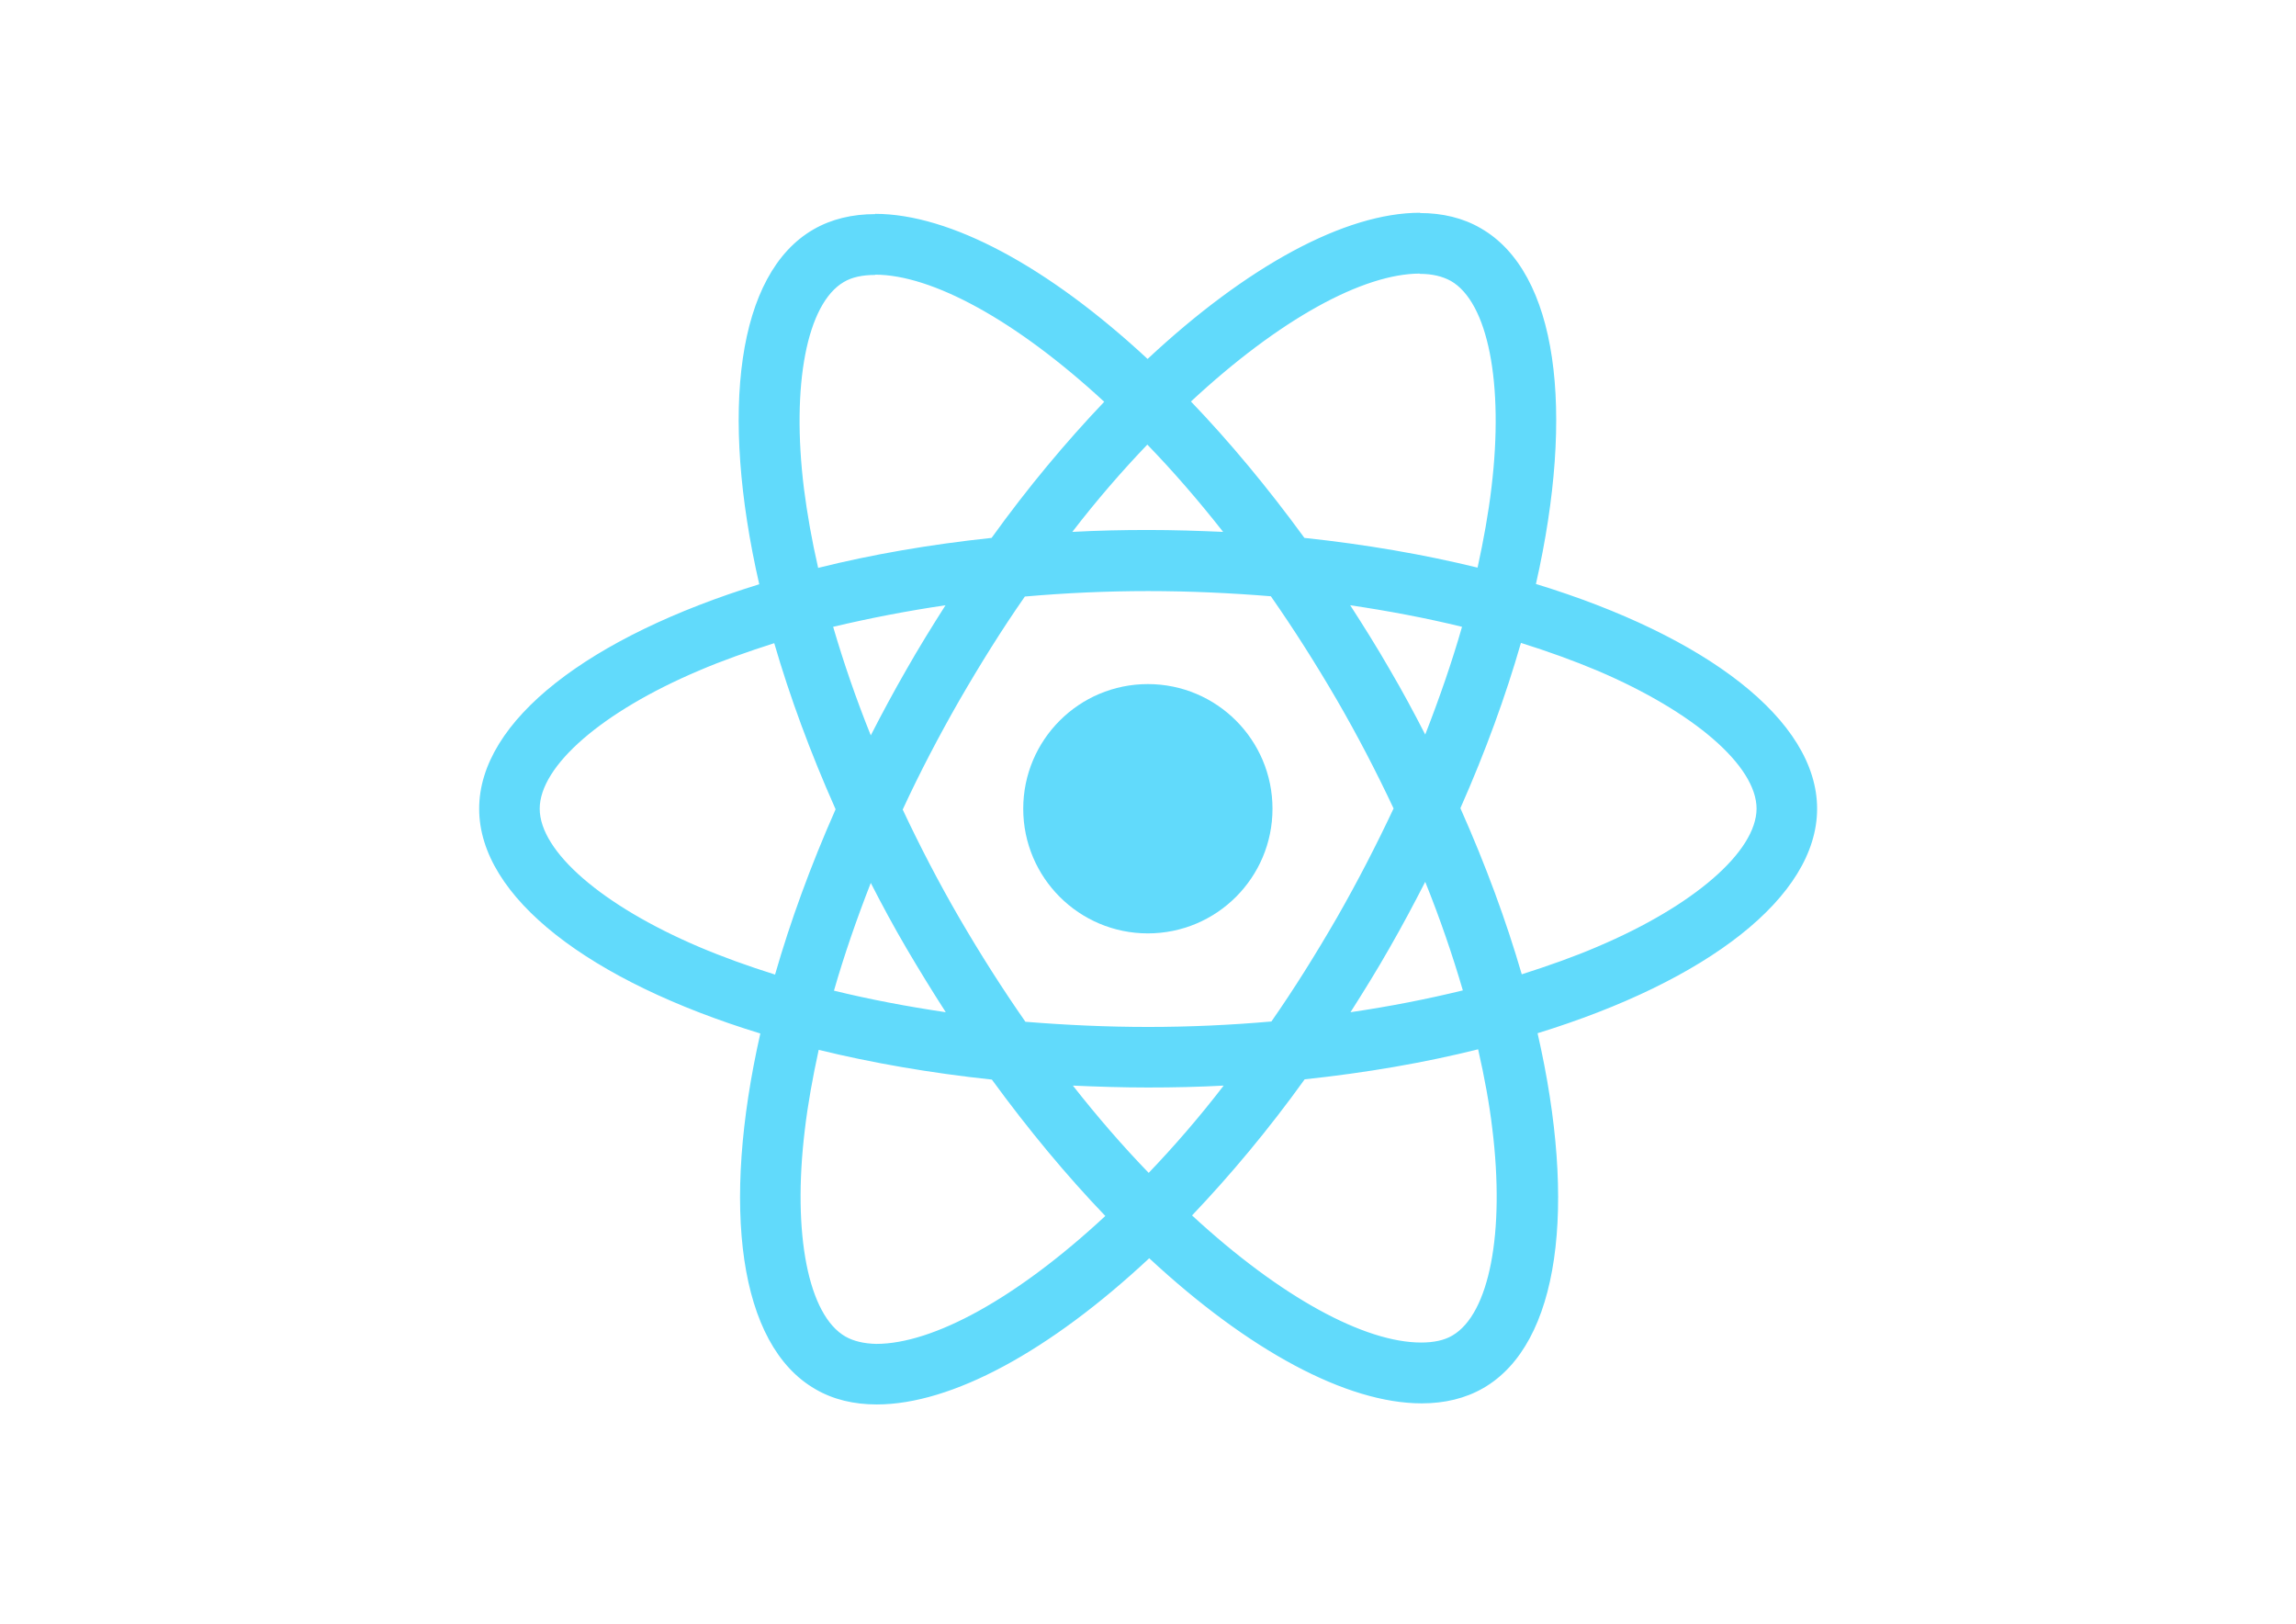
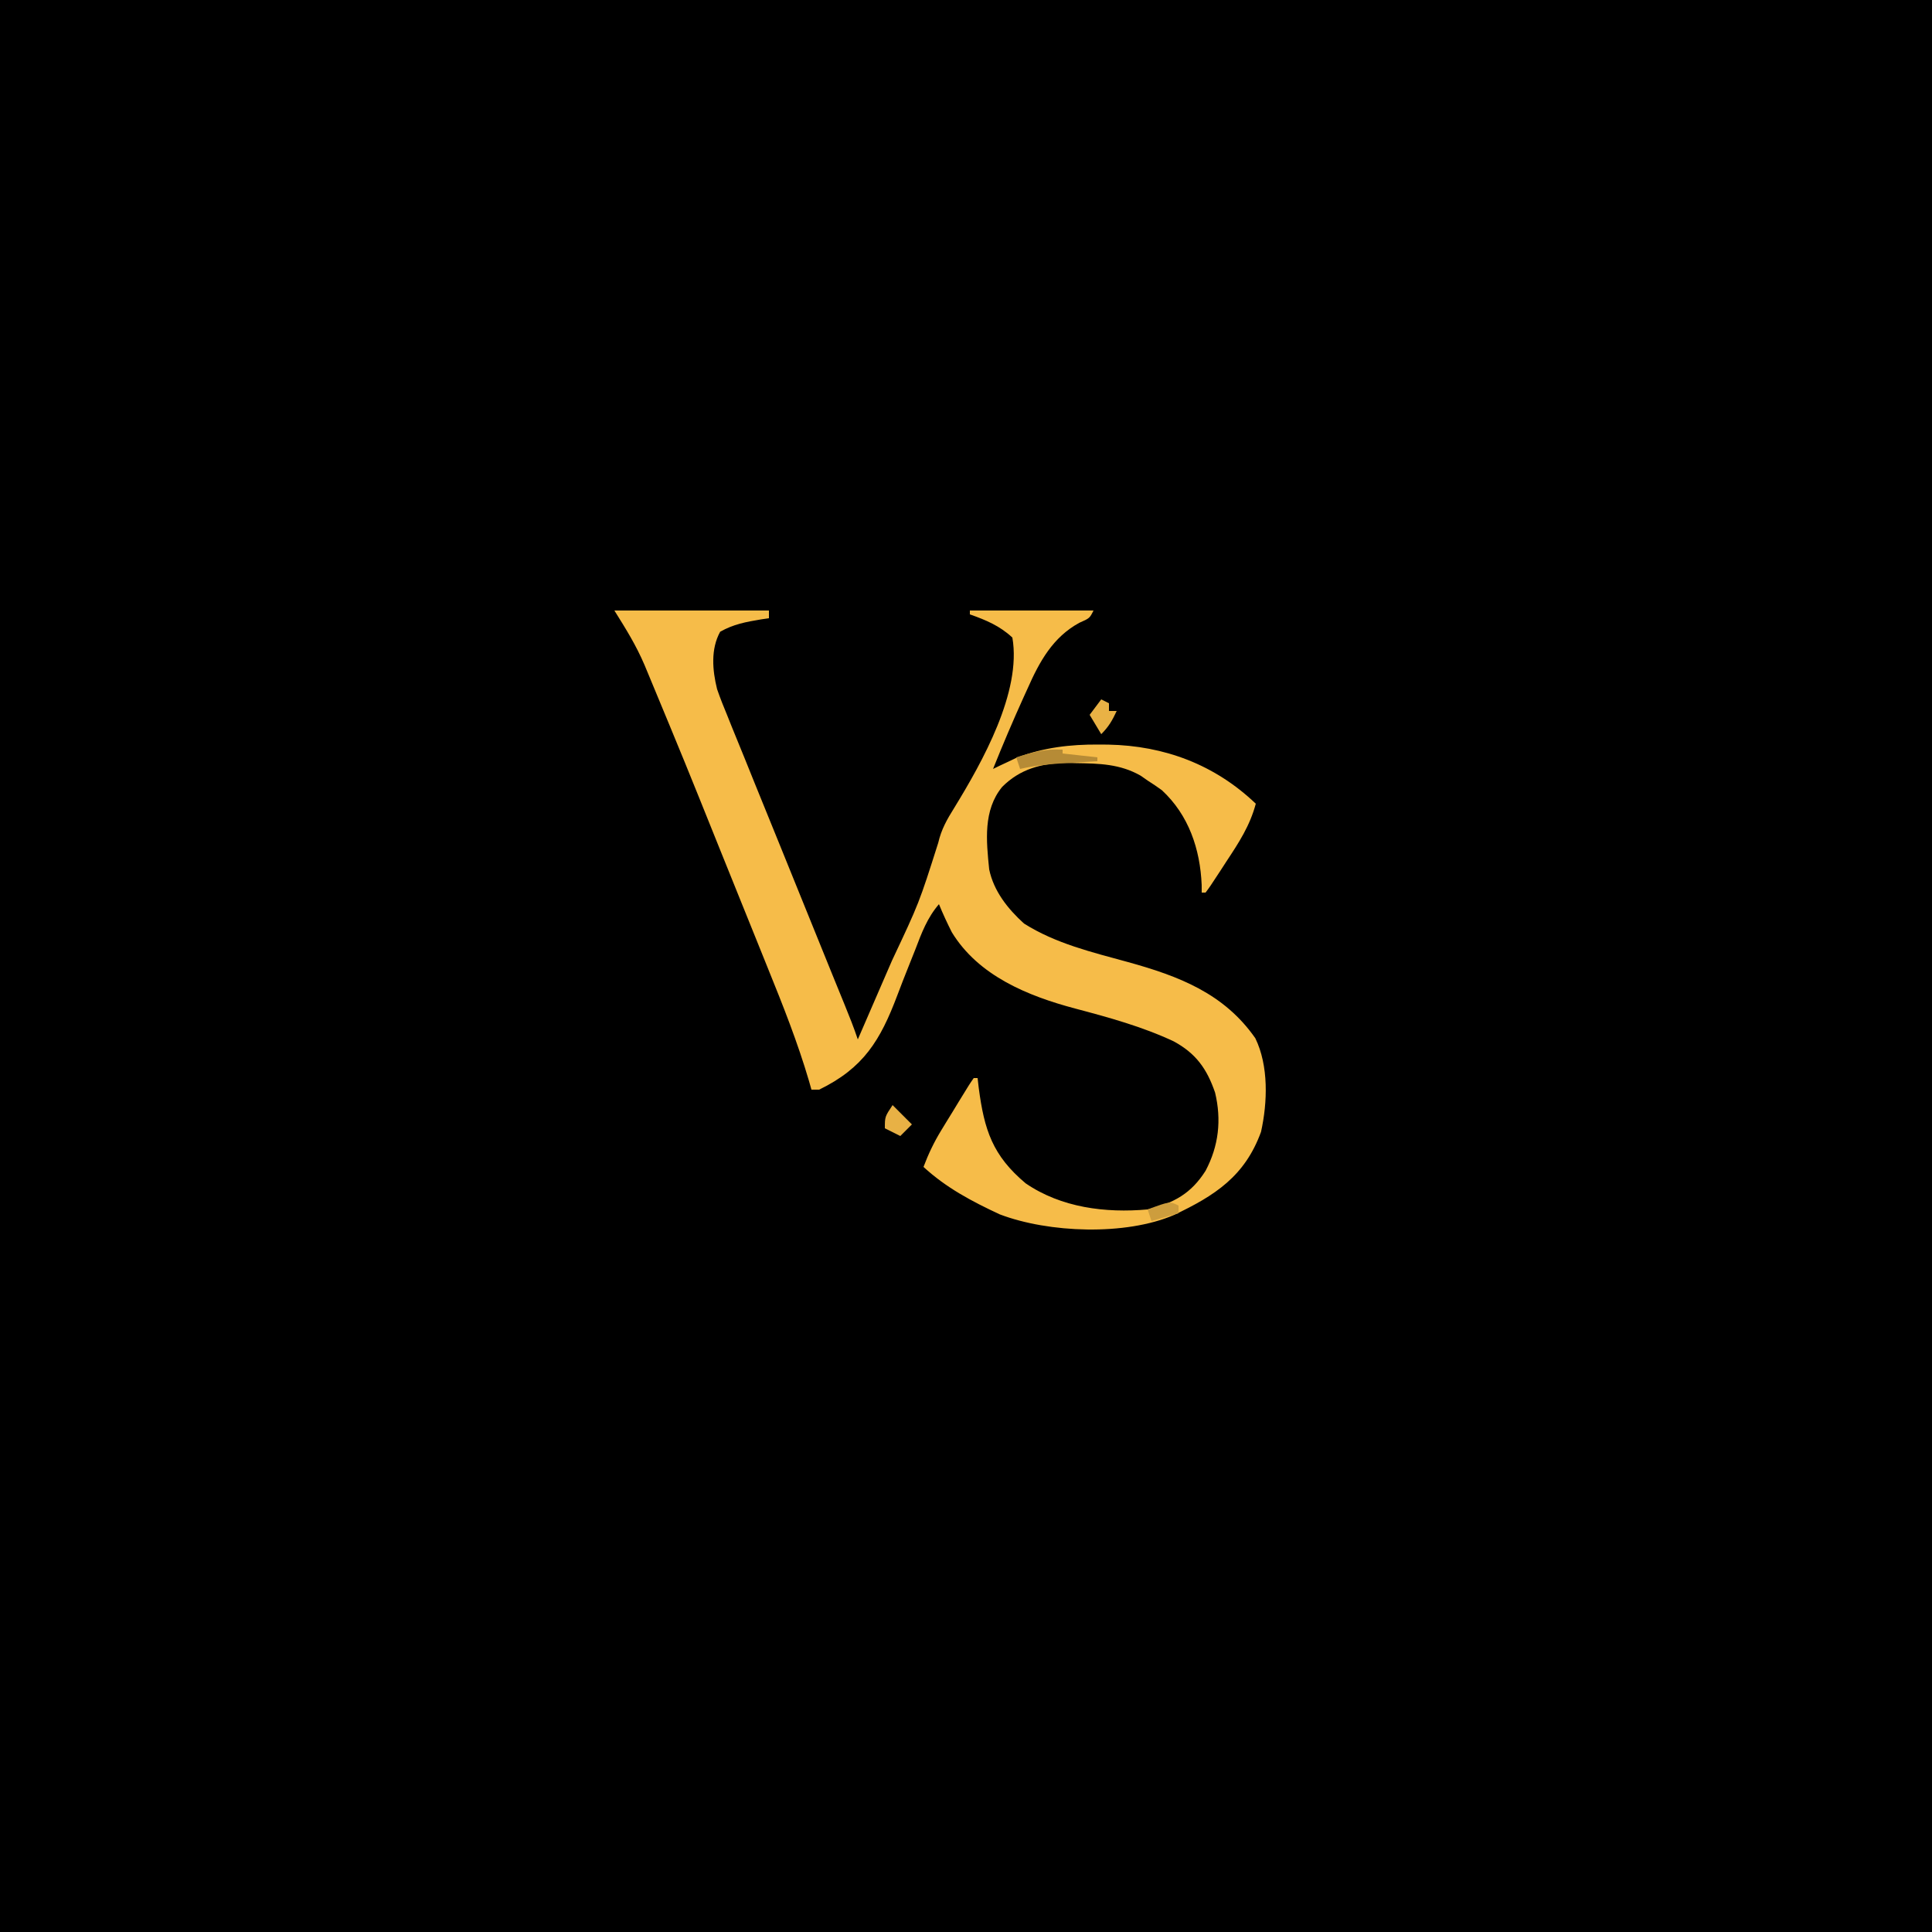
- <svg xmlns="http://www.w3.org/2000/svg" viewBox="0 0 841.9 595.3">
-   <g fill="#61DAFB">
-     <path d="M666.3 296.5c0-32.5-40.7-63.3-103.1-82.4 14.4-63.6 8-114.2-20.2-130.4-6.5-3.8-14.1-5.6-22.4-5.6v22.3c4.6 0 8.3.9 11.4 2.6 13.6 7.8 19.5 37.5 14.9 75.7-1.1 9.4-2.9 19.3-5.1 29.4-19.6-4.8-41-8.5-63.5-10.9-13.5-18.5-27.5-35.3-41.6-50 32.6-30.3 63.2-46.9 84-46.9V78c-27.5 0-63.5 19.6-99.9 53.6-36.4-33.8-72.4-53.2-99.9-53.2v22.3c20.7 0 51.4 16.5 84 46.6-14 14.7-28 31.4-41.3 49.9-22.6 2.4-44 6.1-63.6 11-2.3-10-4-19.7-5.2-29-4.7-38.2 1.1-67.9 14.6-75.8 3-1.8 6.9-2.6 11.5-2.6V78.5c-8.4 0-16 1.8-22.6 5.6-28.1 16.2-34.4 66.7-19.9 130.1-62.2 19.2-102.7 49.9-102.7 82.3 0 32.5 40.7 63.3 103.1 82.4-14.4 63.6-8 114.2 20.2 130.4 6.5 3.8 14.1 5.6 22.5 5.6 27.5 0 63.5-19.6 99.9-53.6 36.4 33.8 72.4 53.2 99.9 53.2 8.4 0 16-1.8 22.6-5.6 28.1-16.2 34.4-66.7 19.9-130.1 62-19.1 102.5-49.9 102.5-82.3zm-130.2-66.7c-3.7 12.9-8.3 26.2-13.5 39.5-4.1-8-8.4-16-13.1-24-4.6-8-9.5-15.8-14.4-23.4 14.2 2.1 27.9 4.7 41 7.9zm-45.8 106.5c-7.8 13.5-15.8 26.3-24.1 38.2-14.9 1.3-30 2-45.2 2-15.1 0-30.2-.7-45-1.9-8.3-11.9-16.4-24.6-24.2-38-7.6-13.1-14.5-26.4-20.8-39.8 6.2-13.4 13.2-26.8 20.7-39.9 7.8-13.5 15.8-26.3 24.1-38.2 14.9-1.3 30-2 45.2-2 15.1 0 30.2.7 45 1.9 8.3 11.9 16.4 24.6 24.2 38 7.6 13.1 14.5 26.4 20.8 39.8-6.3 13.4-13.2 26.8-20.7 39.9zm32.3-13c5.4 13.4 10 26.8 13.8 39.8-13.1 3.2-26.9 5.9-41.2 8 4.9-7.7 9.8-15.6 14.4-23.7 4.6-8 8.9-16.1 13-24.1zM421.2 430c-9.3-9.6-18.6-20.3-27.8-32 9 .4 18.2.7 27.5.7 9.4 0 18.7-.2 27.8-.7-9 11.7-18.3 22.4-27.5 32zm-74.4-58.9c-14.2-2.1-27.9-4.7-41-7.9 3.7-12.9 8.3-26.2 13.5-39.5 4.1 8 8.4 16 13.1 24 4.7 8 9.5 15.8 14.4 23.4zM420.7 163c9.3 9.6 18.6 20.3 27.8 32-9-.4-18.2-.7-27.5-.7-9.4 0-18.7.2-27.8.7 9-11.7 18.3-22.4 27.5-32zm-74 58.9c-4.9 7.7-9.8 15.6-14.4 23.7-4.6 8-8.9 16-13 24-5.4-13.4-10-26.8-13.8-39.8 13.1-3.1 26.9-5.8 41.2-7.9zm-90.5 125.2c-35.4-15.1-58.3-34.9-58.3-50.6 0-15.7 22.9-35.6 58.3-50.6 8.6-3.7 18-7 27.7-10.1 5.7 19.6 13.2 40 22.5 60.9-9.2 20.8-16.6 41.1-22.2 60.6-9.9-3.1-19.3-6.5-28-10.2zM310 490c-13.6-7.8-19.5-37.5-14.9-75.7 1.1-9.4 2.9-19.3 5.1-29.4 19.6 4.8 41 8.5 63.5 10.9 13.5 18.5 27.5 35.3 41.6 50-32.6 30.3-63.2 46.9-84 46.9-4.5-.1-8.3-1-11.3-2.7zm237.2-76.2c4.7 38.2-1.1 67.9-14.6 75.8-3 1.8-6.9 2.6-11.5 2.6-20.7 0-51.4-16.5-84-46.6 14-14.7 28-31.4 41.3-49.9 22.6-2.4 44-6.1 63.6-11 2.3 10.1 4.1 19.8 5.2 29.1zm38.5-66.7c-8.6 3.7-18 7-27.7 10.1-5.7-19.6-13.2-40-22.5-60.9 9.2-20.8 16.6-41.1 22.2-60.6 9.9 3.1 19.3 6.5 28.1 10.2 35.4 15.1 58.3 34.9 58.3 50.6-.1 15.7-23 35.6-58.4 50.6zM320.8 78.4z" />
-     <circle cx="420.9" cy="296.5" r="45.7" />
-     <path d="M520.5 78.1z" />
-   </g>
+ <svg xmlns="http://www.w3.org/2000/svg" version="1.1" width="500" height="500">
+   <path d="M0 0 C165 0 330 0 500 0 C500 165 500 330 500 500 C335 500 170 500 0 500 C0 335 0 170 0 0 Z " fill="#000000" transform="translate(0,0)" />
+   <path d="M0 0 C13.2 0 26.4 0 40 0 C40 0.66 40 1.32 40 2 C39.325 2.098 38.649 2.196 37.953 2.297 C34.093 2.944 30.793 3.547 27.375 5.5 C24.9 10.001 25.366 15.432 26.578 20.342 C27.401 22.718 28.318 25.029 29.289 27.349 C29.638 28.224 29.988 29.098 30.348 29.999 C31.496 32.859 32.668 35.709 33.84 38.559 C34.646 40.554 35.451 42.551 36.254 44.548 C38.364 49.782 40.495 55.008 42.63 60.232 C44.804 65.561 46.959 70.897 49.115 76.232 C51.537 82.222 53.96 88.211 56.398 94.195 C56.767 95.102 57.137 96.009 57.517 96.944 C58.208 98.638 58.899 100.332 59.591 102.026 C60.802 104.999 61.985 107.954 63 111 C65.207 105.915 67.413 100.828 69.616 95.741 C70.364 94.015 71.113 92.289 71.862 90.562 C78.87 75.687 78.87 75.687 83.812 60.125 C84.618 56.615 86.094 54.048 88 51 C95.15 39.309 105.452 21.09 103 7 C99.733 3.961 96.182 2.476 92 1 C92 0.67 92 0.34 92 0 C102.56 0 113.12 0 124 0 C123 2 123 2 120.312 3.188 C113.457 6.939 110.014 13.226 106.938 20.188 C106.434 21.291 106.434 21.291 105.92 22.418 C103.141 28.553 100.505 34.748 98 41 C98.818 40.602 98.818 40.602 99.652 40.195 C100.406 39.842 101.161 39.489 101.938 39.125 C102.668 38.777 103.399 38.429 104.152 38.07 C111.101 35.459 117.925 34.634 125.312 34.688 C126.142 34.693 126.972 34.699 127.826 34.705 C142.37 34.99 155.403 39.885 166 50 C164.489 55.665 161.635 60.044 158.438 64.875 C157.93 65.659 157.423 66.442 156.9 67.25 C154.14 71.47 154.14 71.47 153 73 C152.67 73 152.34 73 152 73 C151.997 72.345 151.995 71.69 151.992 71.016 C151.6 61.755 148.65 52.943 141.688 46.5 C140.486 45.627 139.256 44.792 138 44 C137.12 43.385 137.12 43.385 136.223 42.758 C130.896 39.699 125.434 39.586 119.438 39.5 C118.634 39.481 117.831 39.463 117.003 39.444 C110.586 39.511 104.979 41.003 100.347 45.662 C95.398 51.724 96.259 59.633 97 67 C98.179 72.635 101.807 77.194 106 81 C114.195 86.198 123.645 88.436 132.902 90.977 C146.121 94.633 157.792 99.101 165.875 110.688 C169.354 117.838 169.045 127.286 167.352 134.926 C163.173 146.409 155.43 151.415 144.84 156.434 C132.28 161.847 112.41 161.102 99.723 156.27 C92.487 152.896 85.904 149.425 80 144 C81.265 140.649 82.702 137.631 84.566 134.574 C85.052 133.778 85.537 132.982 86.037 132.162 C86.54 131.345 87.044 130.529 87.562 129.688 C88.07 128.852 88.577 128.016 89.1 127.154 C91.907 122.576 91.907 122.576 93 121 C93.33 121 93.66 121 94 121 C94.098 121.846 94.196 122.691 94.297 123.562 C95.735 134.47 97.878 141.055 106.43 148.238 C115.635 154.548 127.097 155.974 138 155 C144.788 153.357 149.249 150.91 153 145 C156.398 138.591 157.163 131.83 155.461 124.762 C153.36 118.633 150.521 114.622 144.75 111.5 C136.635 107.693 127.894 105.293 119.246 103.008 C107.035 99.764 94.215 94.549 87.332 83.266 C86.125 80.872 85.012 78.481 84 76 C80.978 79.512 79.504 83.457 77.883 87.73 C77.27 89.272 76.656 90.813 76.039 92.354 C75.08 94.758 74.134 97.164 73.225 99.587 C68.828 111.24 64.514 118.386 53 124 C52.34 124 51.68 124 51 124 C50.796 123.276 50.592 122.552 50.381 121.806 C47.438 111.785 43.627 102.202 39.707 92.531 C38.994 90.762 38.281 88.992 37.569 87.223 C36.081 83.527 34.588 79.832 33.094 76.139 C31.203 71.469 29.32 66.797 27.439 62.124 C18.229 39.212 18.229 39.212 8.762 16.406 C8.439 15.631 8.116 14.855 7.783 14.056 C5.582 8.921 3.038 4.861 0 0 Z " fill="#F6BC49" transform="translate(159,158)" />
+   <path d="M0 0 C0 0.33 0 0.66 0 1 C2.97 1.33 5.94 1.66 9 2 C9 2.33 9 2.66 9 3 C7.463 3.091 7.463 3.091 5.895 3.184 C4.534 3.268 3.173 3.353 1.812 3.438 C1.139 3.477 0.465 3.516 -0.229 3.557 C-3.897 3.789 -7.417 4.172 -11 5 C-11.33 4.01 -11.66 3.02 -12 2 C-7.88 0.708 -4.332 -0.263 0 0 Z " fill="#B68B36" transform="translate(275,194)" />
+   <path d="M0 0 C1.65 1.65 3.3 3.3 5 5 C4.01 5.99 3.02 6.98 2 8 C0.68 7.34 -0.64 6.68 -2 6 C-2 3 -2 3 0 0 Z " fill="#E8B145" transform="translate(231,286)" />
+   <path d="M0 0 C0.66 0.33 1.32 0.66 2 1 C2 1.66 2 2.32 2 3 C2.66 3 3.32 3 4 3 C2.848 5.468 1.952 7.048 0 9 C-0.99 7.35 -1.98 5.7 -3 4 C-2.01 2.68 -1.02 1.36 0 0 Z " fill="#E9B245" transform="translate(285,181)" />
+   <path d="M0 0 C0 0.66 0 1.32 0 2 C-2.31 2.66 -4.62 3.32 -7 4 C-7.33 3.01 -7.66 2.02 -8 1 C-2.25 -1.125 -2.25 -1.125 0 0 Z " fill="#CD9D3D" transform="translate(305,312)" />
</svg>
